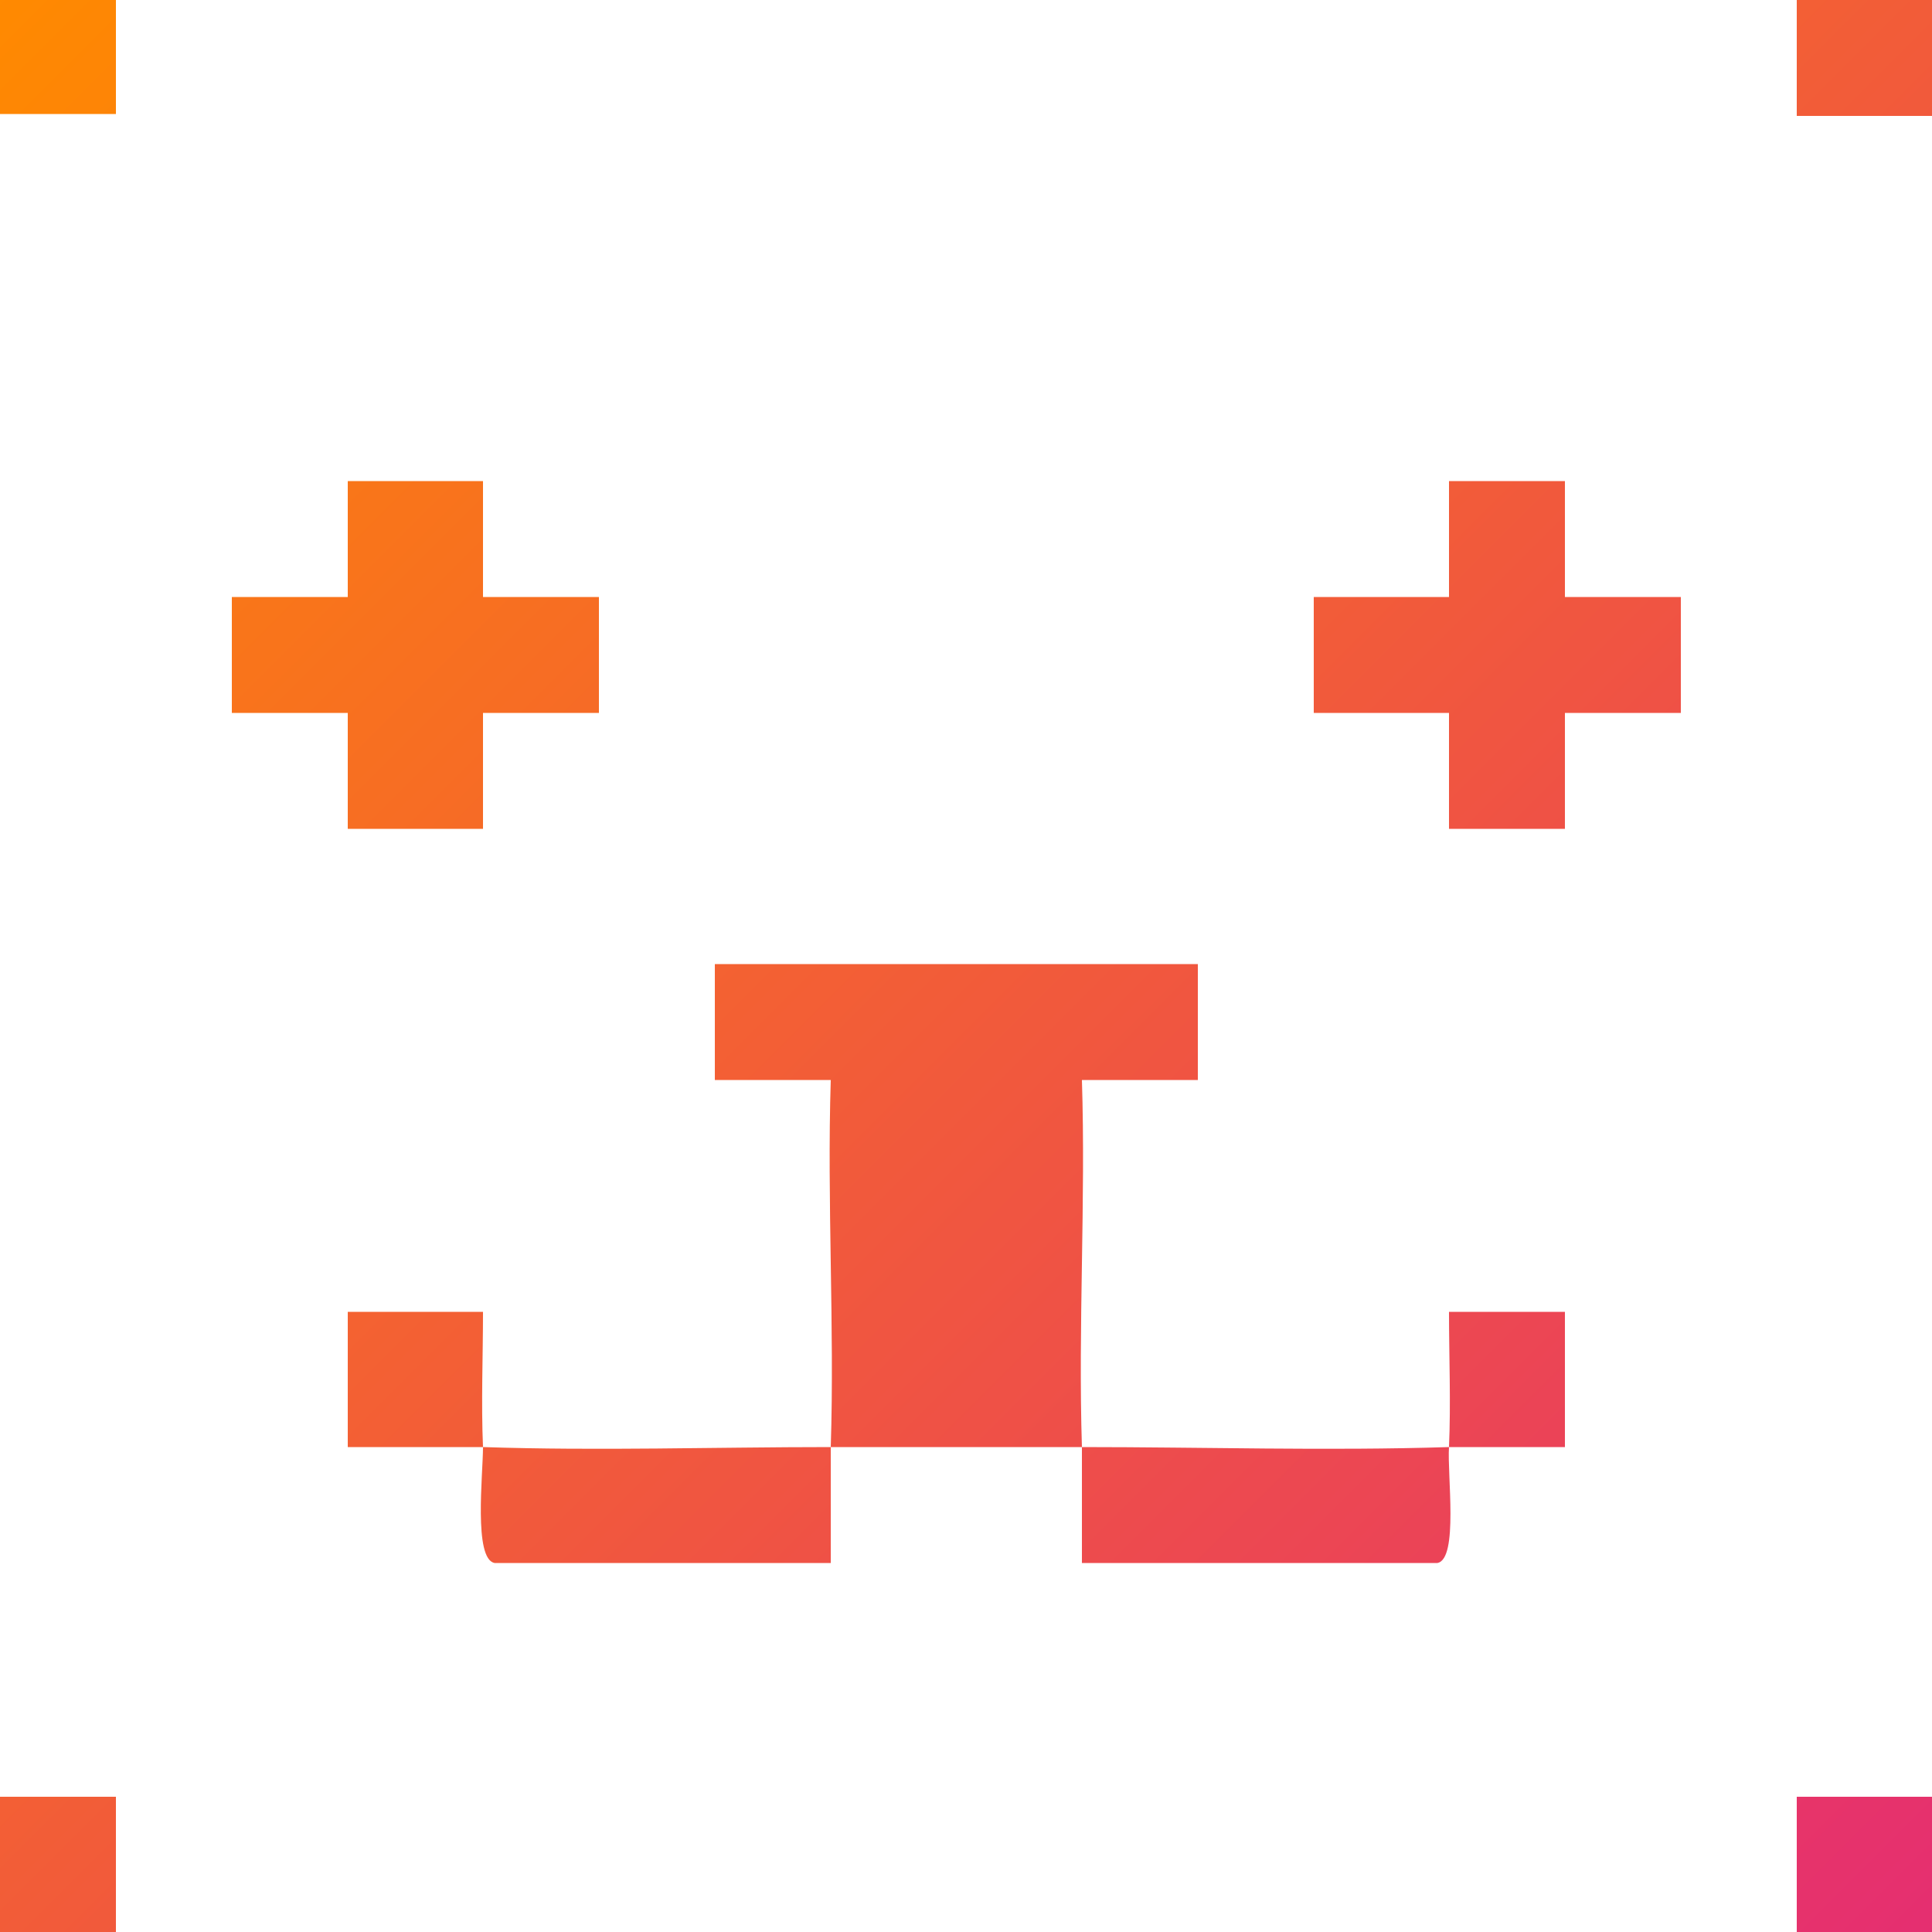
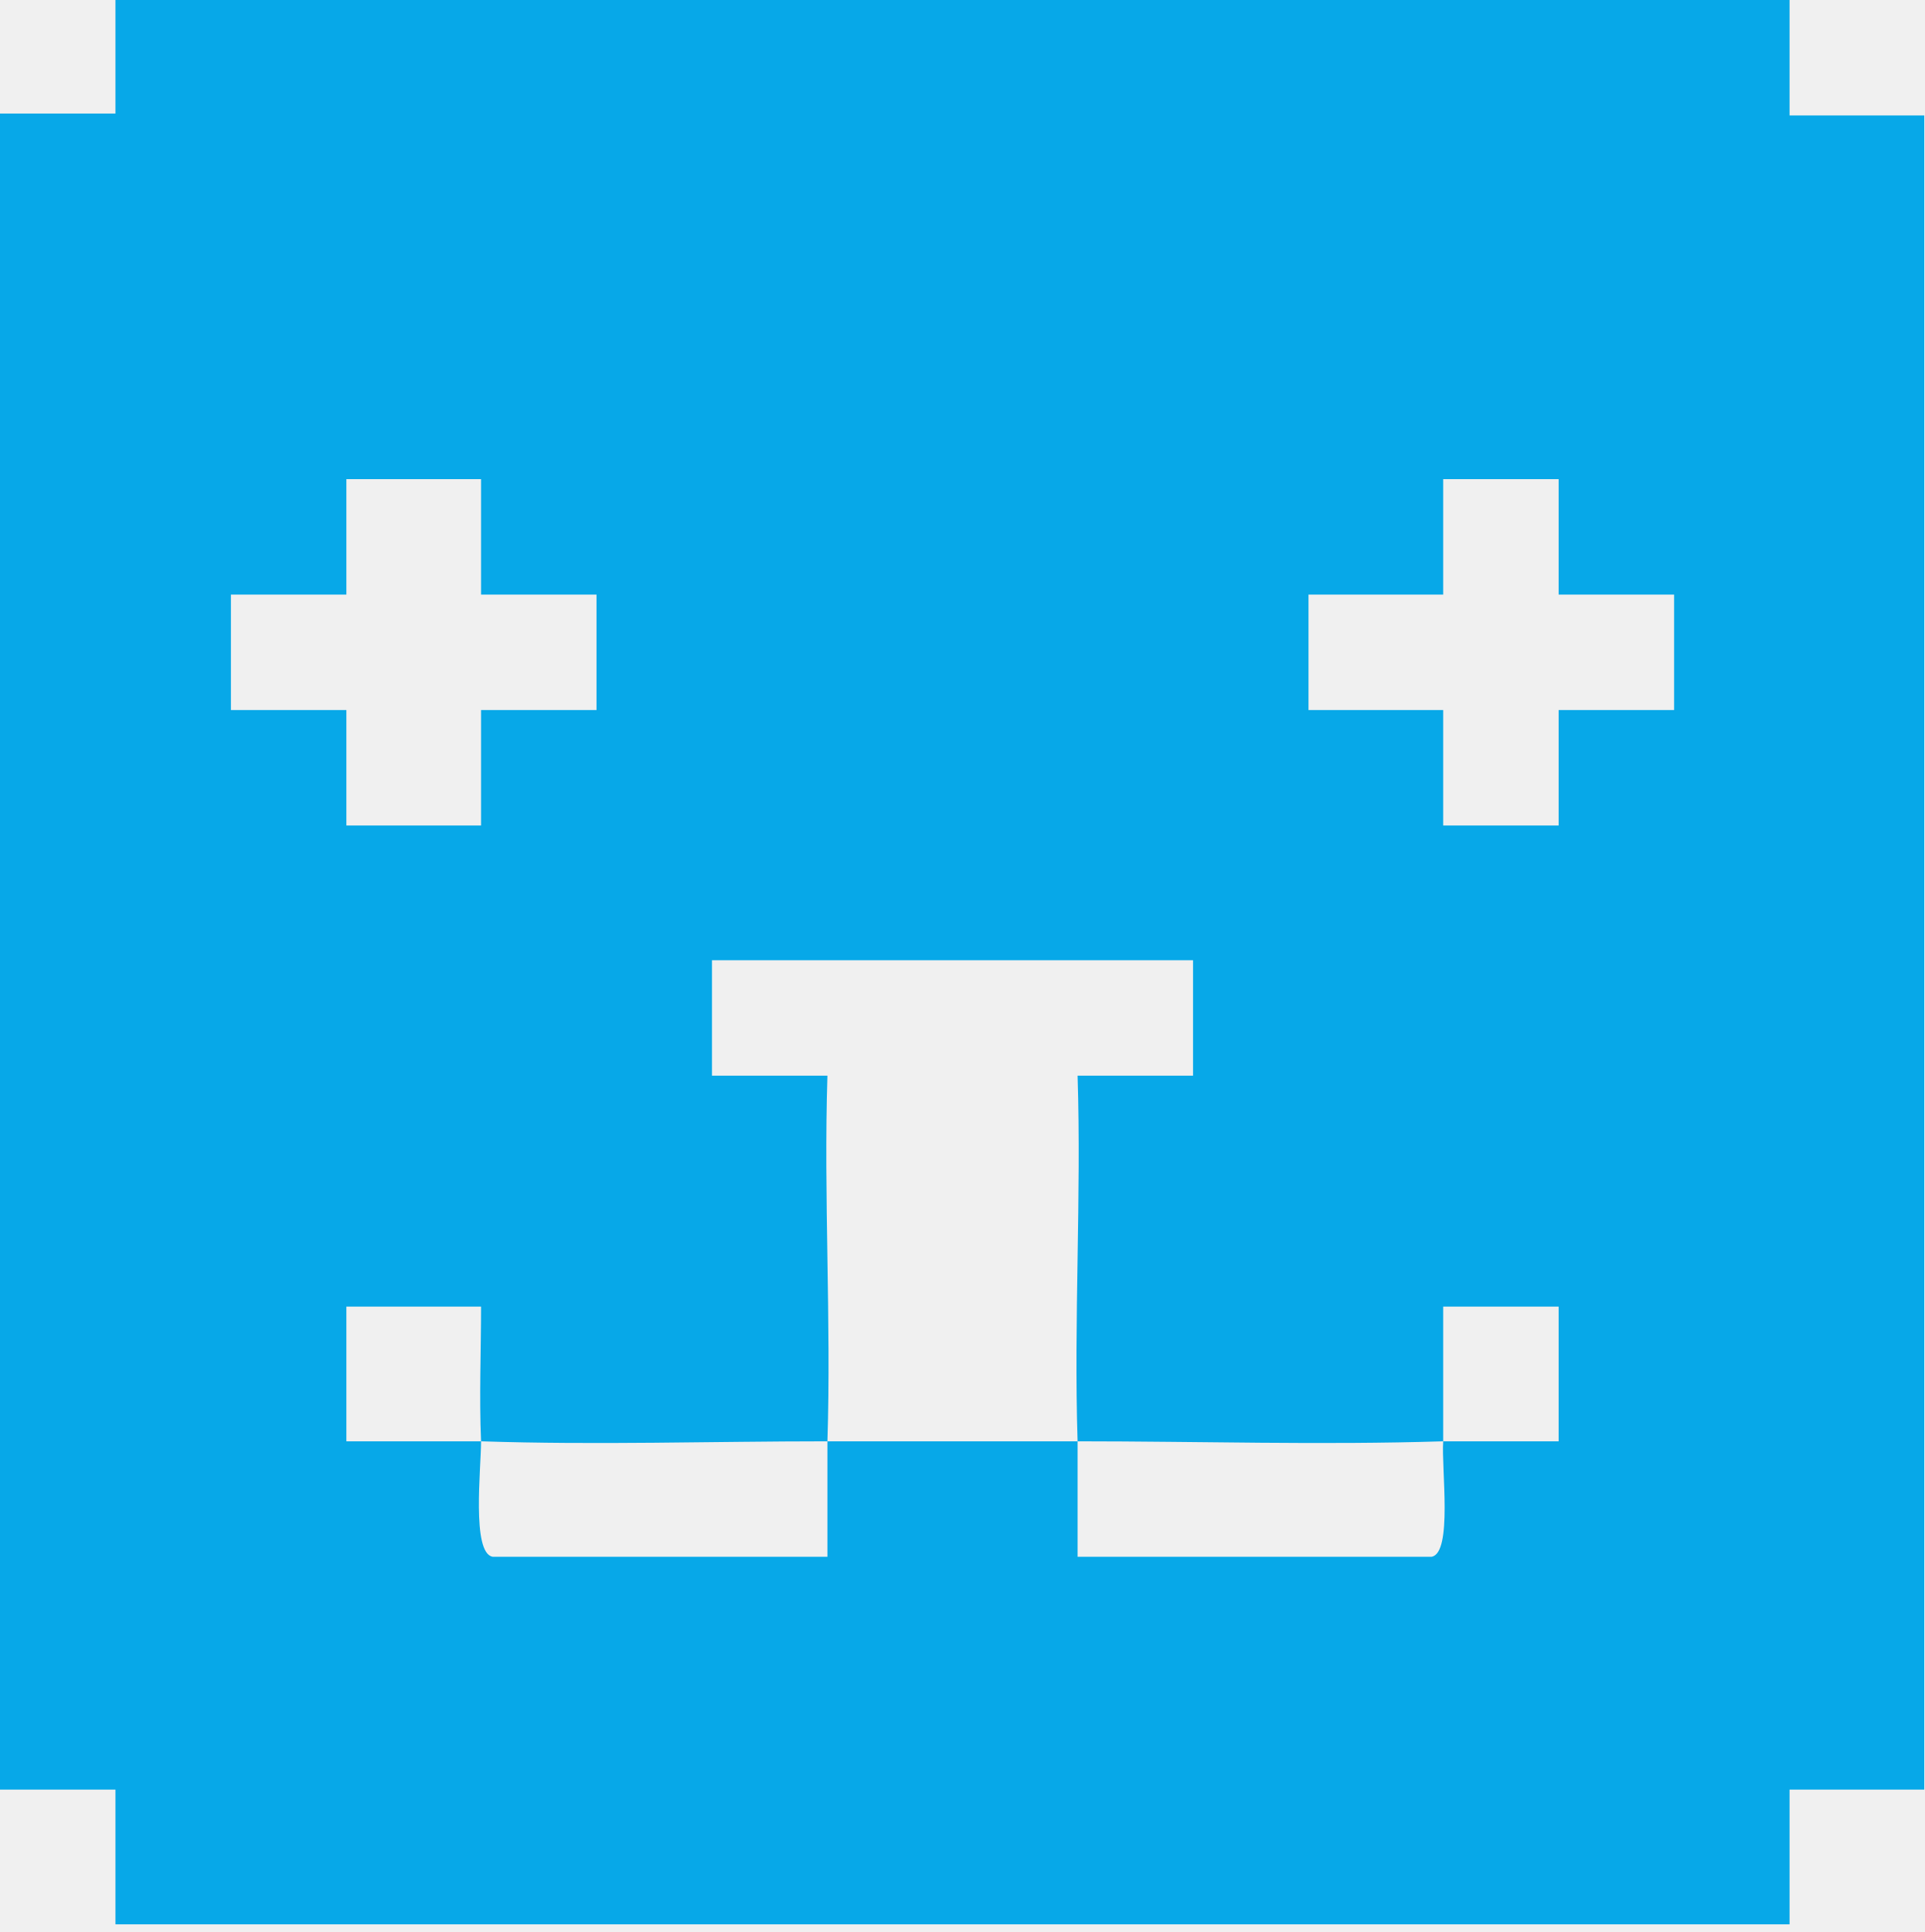
- <svg xmlns="http://www.w3.org/2000/svg" viewBox="0 0 100 100">
+ <svg xmlns="http://www.w3.org/2000/svg" id="Layer_1" version="1.1" viewBox="0 0 100 100.4">
  <defs>
-     <linearGradient id="bg" x1="0%" y1="0%" x2="100%" y2="100%">
-       <stop offset="0%" stop-color="#ff8a00" />
-       <stop offset="100%" stop-color="#e52e71" />
-     </linearGradient>
+     <style>
+       .st0 {
+         fill: #07a8e8;
+       }
+     </style>
  </defs>
-   <rect width="100" height="100" fill="url(#bg)" />
-   <path fill="#fff" d="M93,0v6s7,0,7,0v87h-7s0,7,0,7H6v-7s-6,0-6,0V5.9h6s0-6,0-6h87ZM25,24.9h-7v6s-6,0-6,0v6h6s0,6,0,6h7v-6s6,0,6,0v-6h-6s0-6,0-6ZM81,24.9h-6s0,6,0,6h-7s0,6,0,6h7s0,6,0,6h6s0-6,0-6h6s0-6,0-6h-6s0-6,0-6ZM56,74.9c-.2-6.3.2-12.7,0-19h6s0-6,0-6h-25v6s6,0,6,0c-.2,6.3.2,12.7,0,19-6,0-12,.2-18,0-.1-2.3,0-4.7,0-7h-7s0,7,0,7c2.3,0,4.7,0,7,0,0,1.4-.5,5.8.6,6h17.4c0-2,0-4,0-6,4.3,0,8.7,0,13,0,0,2,0,4,0,6h18.4c1.1-.2.5-4.6.6-6,2,0,4,0,6,0v-7s-6,0-6,0c0,2.3.1,4.7,0,7-6.3.2-12.7,0-19,0Z" />
+   <path class="st0" d="M93,0v6h7v87h-7v7H6v-7H0V5.9h6V0h87ZM25,24.9h-7v6h-6v6h6v6h7v-6h6v-6h-6v-6ZM81,24.9h-6v6h-7v6h7v6h6v-6h6v-6h-6v-6ZM56,74.9c-.2-6.3.2-12.7,0-19h6v-6h-25v6h6c-.2,6.3.2,12.7,0,19-6,0-12,.2-18,0-.1-2.3,0-4.7,0-7h-7v7h7c0,1.4-.5,5.8.6,6h17.4v-6h13v6h18.4c1.1-.2.5-4.6.6-6h6v-7h-6v7c-6.3.2-12.7,0-19,0Z" />
</svg>
